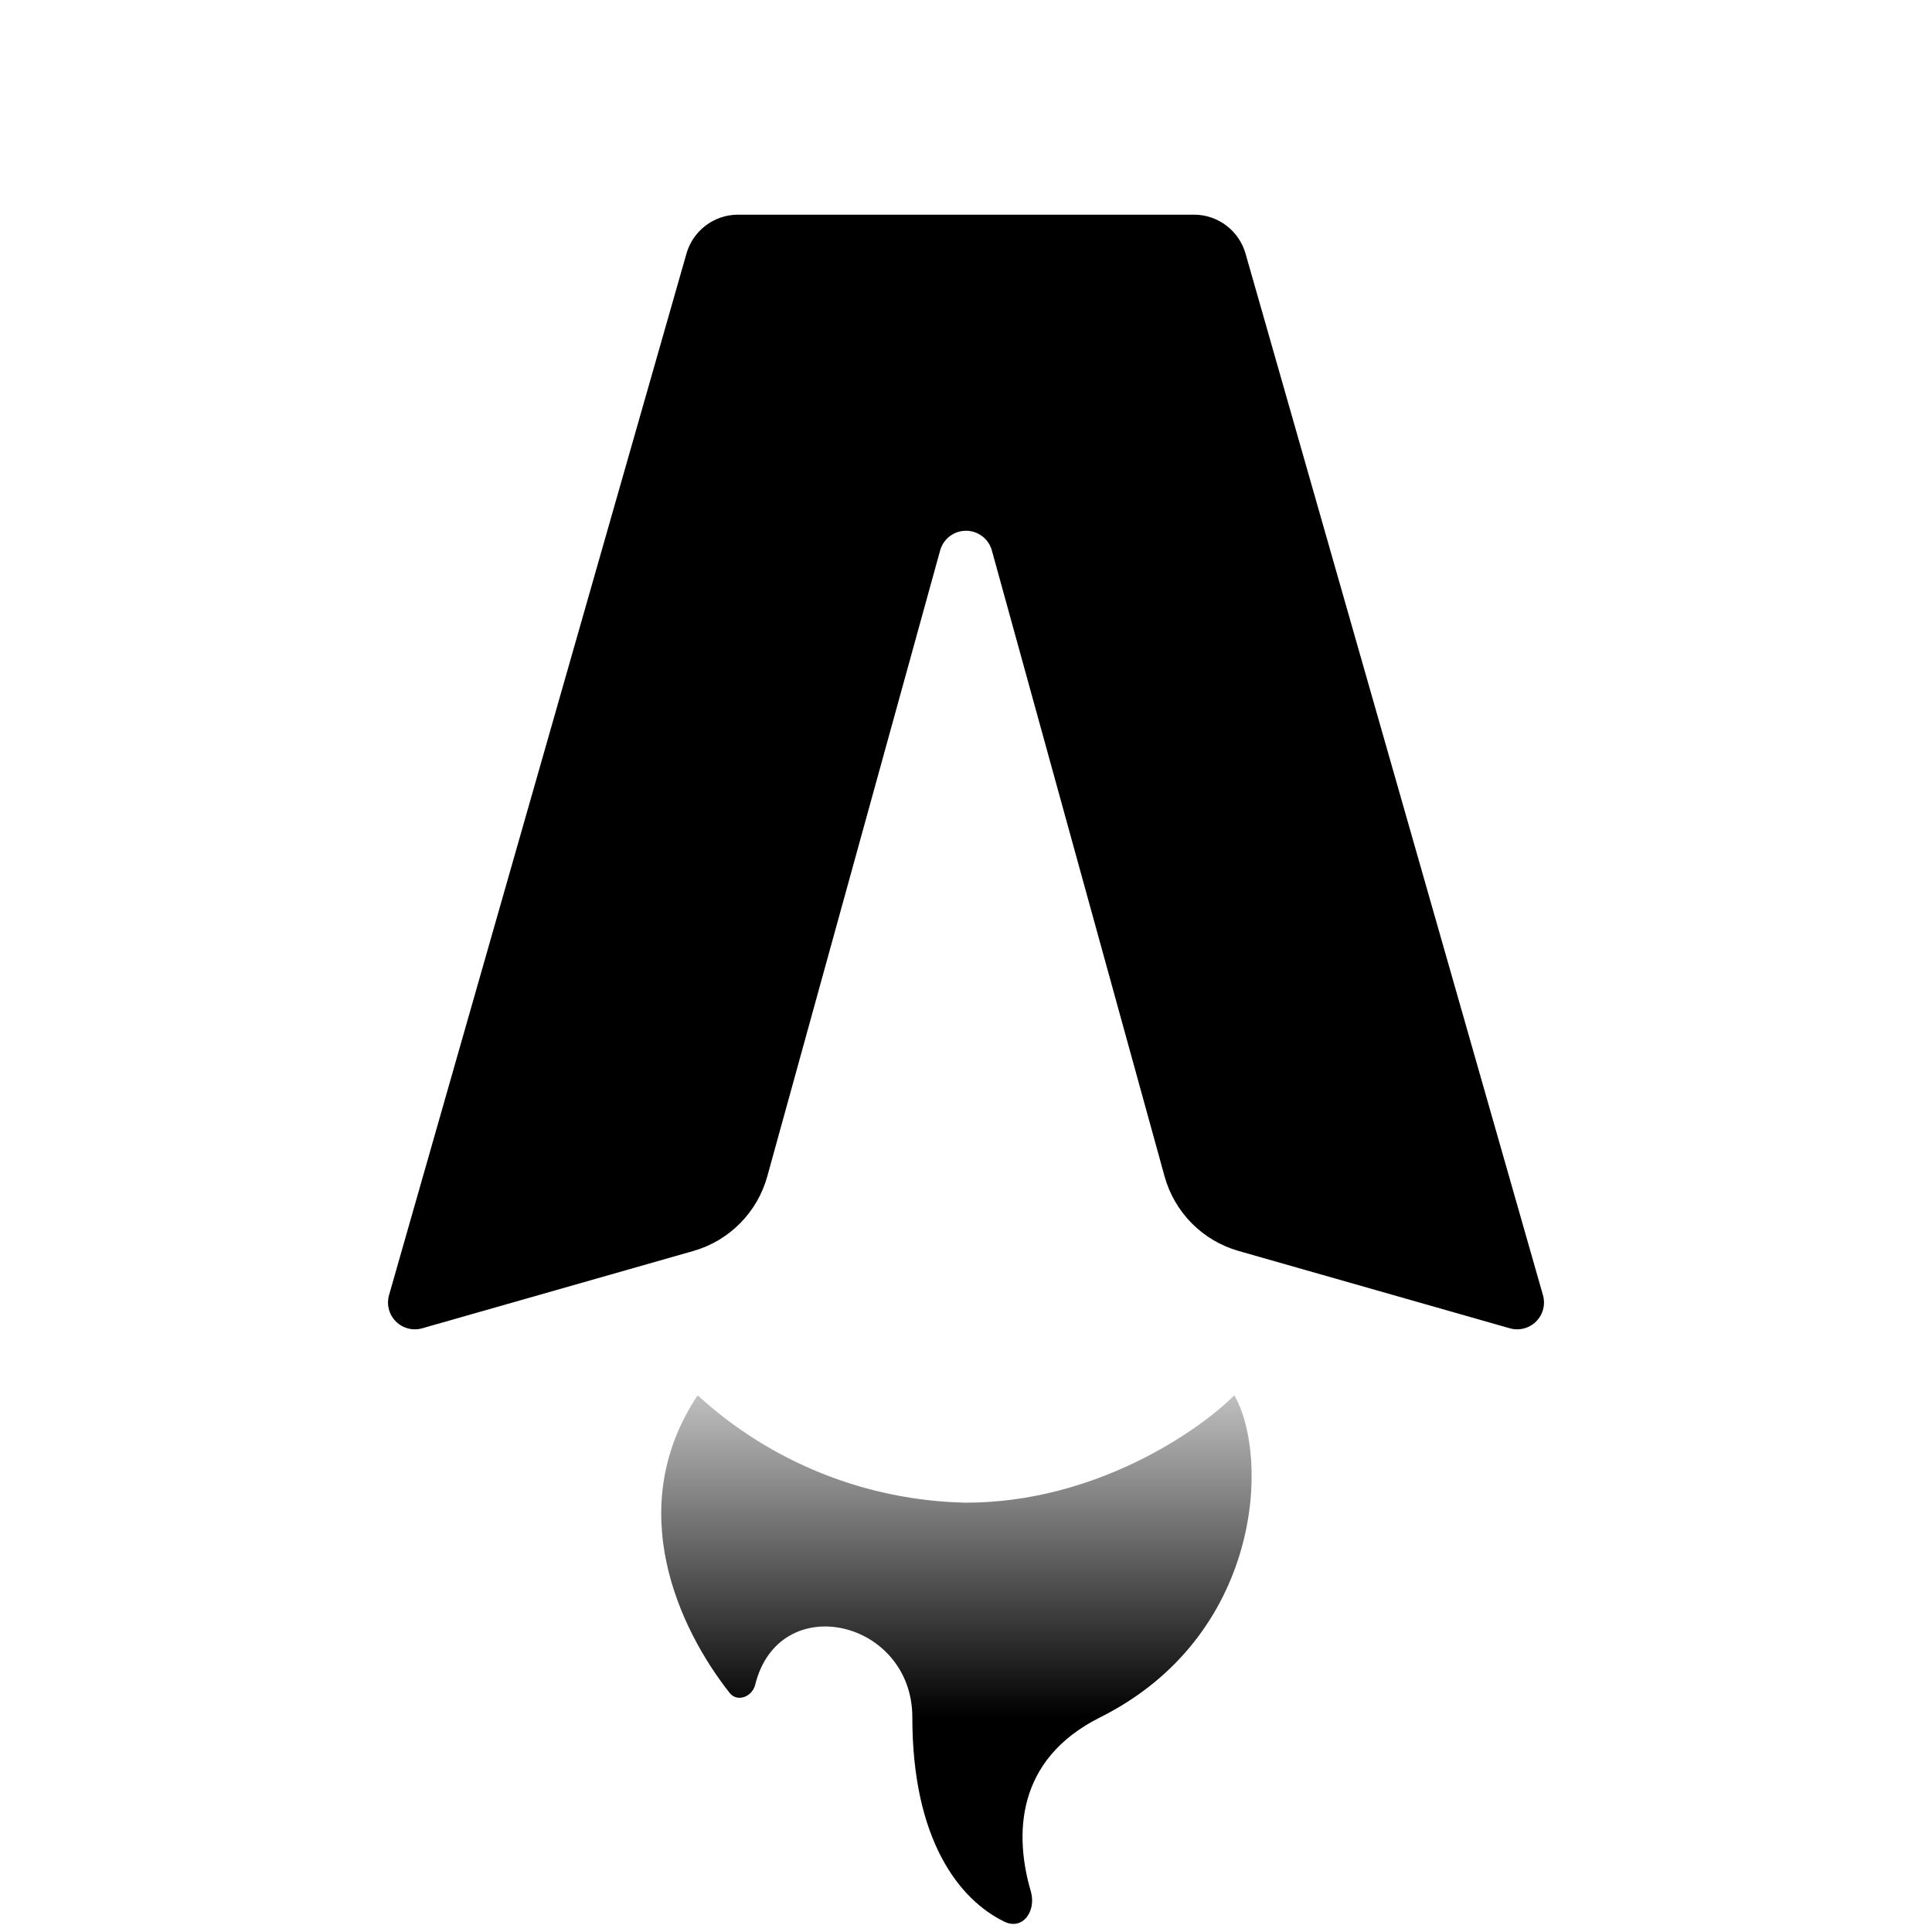
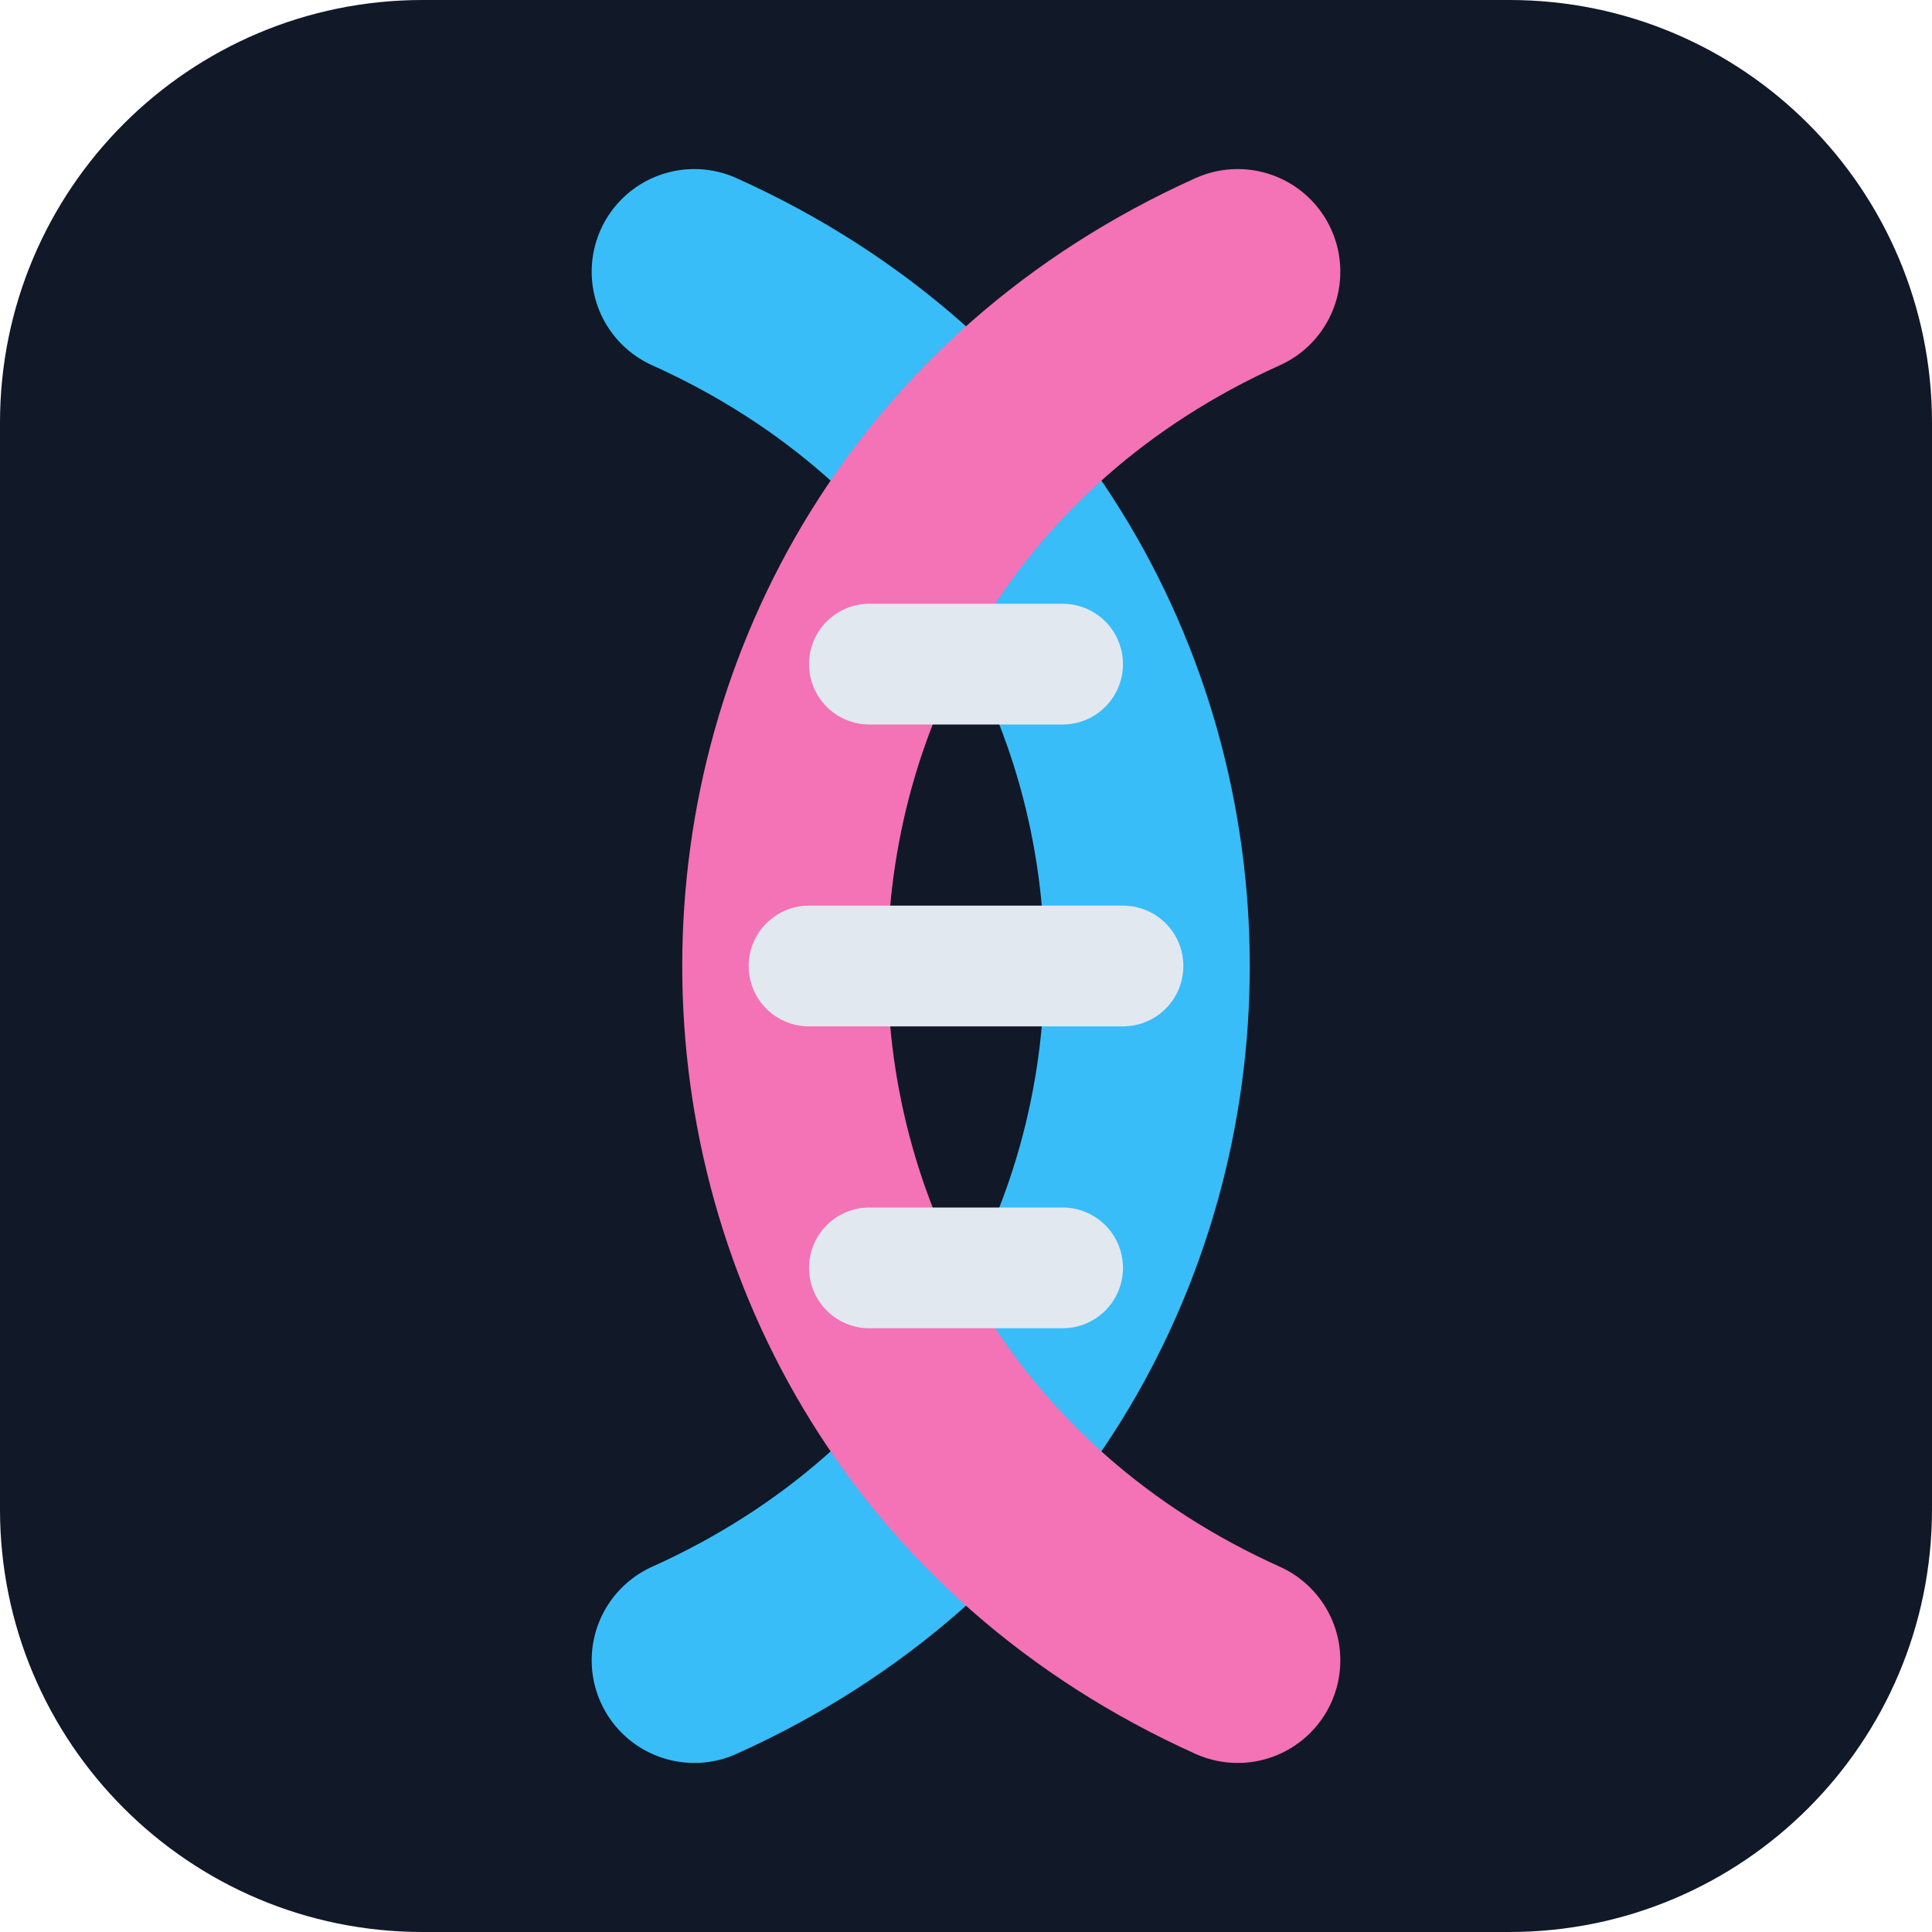
- <svg xmlns="http://www.w3.org/2000/svg" fill="none" viewBox="0 0 36 36">
-   <path fill="#000" d="M22.25 4h-8.5a1 1 0 0 0-.96.73l-5.54 19.4a.5.5 0 0 0 .62.62l5.05-1.44a2 2 0 0 0 1.38-1.4l3.22-11.66a.5.5 0 0 1 .96 0l3.22 11.67a2 2 0 0 0 1.38 1.39l5.05 1.44a.5.5 0 0 0 .62-.62l-5.54-19.4a1 1 0 0 0-.96-.73Z" />
-   <path fill="url(#gradient)" d="M18 28a7.63 7.63 0 0 1-5-2c-1.4 2.1-.35 4.35.6 5.55.14.17.41.07.47-.15.44-1.8 2.93-1.22 2.93.6 0 2.28.87 3.4 1.72 3.81.34.16.59-.2.49-.56-.31-1.05-.29-2.46 1.29-3.25 3-1.5 3.17-4.83 2.5-6-.67.67-2.6 2-5 2Z" />
-   <defs>
-     <linearGradient id="gradient" x1="16" x2="16" y1="32" y2="24" gradientUnits="userSpaceOnUse">
-       <stop stop-color="#000" />
-       <stop offset="1" stop-color="#000" stop-opacity="0" />
-     </linearGradient>
-   </defs>
-   <style>
-     @media (prefers-color-scheme:dark){:root{filter:invert(100%)}}
-   </style>
+ <svg xmlns="http://www.w3.org/2000/svg" viewBox="0 0 32 32" width="32" height="32">
+   <rect width="32" height="32" rx="7" fill="#111827" />
+   <g fill="none" stroke-linecap="round">
+     <path d="M11.5 4.5C21.5 9 21.5 23 11.5 27.5" stroke="#38bdf8" stroke-width="3.4" />
+     <path d="M20.5 4.5C10.5 9 10.5 23 20.5 27.5" stroke="#f472b6" stroke-width="3.4" />
+     <g stroke="#e2e8f0" stroke-width="2">
+       <line x1="14.4" y1="11" x2="17.6" y2="11" />
+       <line x1="13.4" y1="16" x2="18.6" y2="16" />
+       <line x1="14.4" y1="21" x2="17.6" y2="21" />
+     </g>
+   </g>
</svg>
